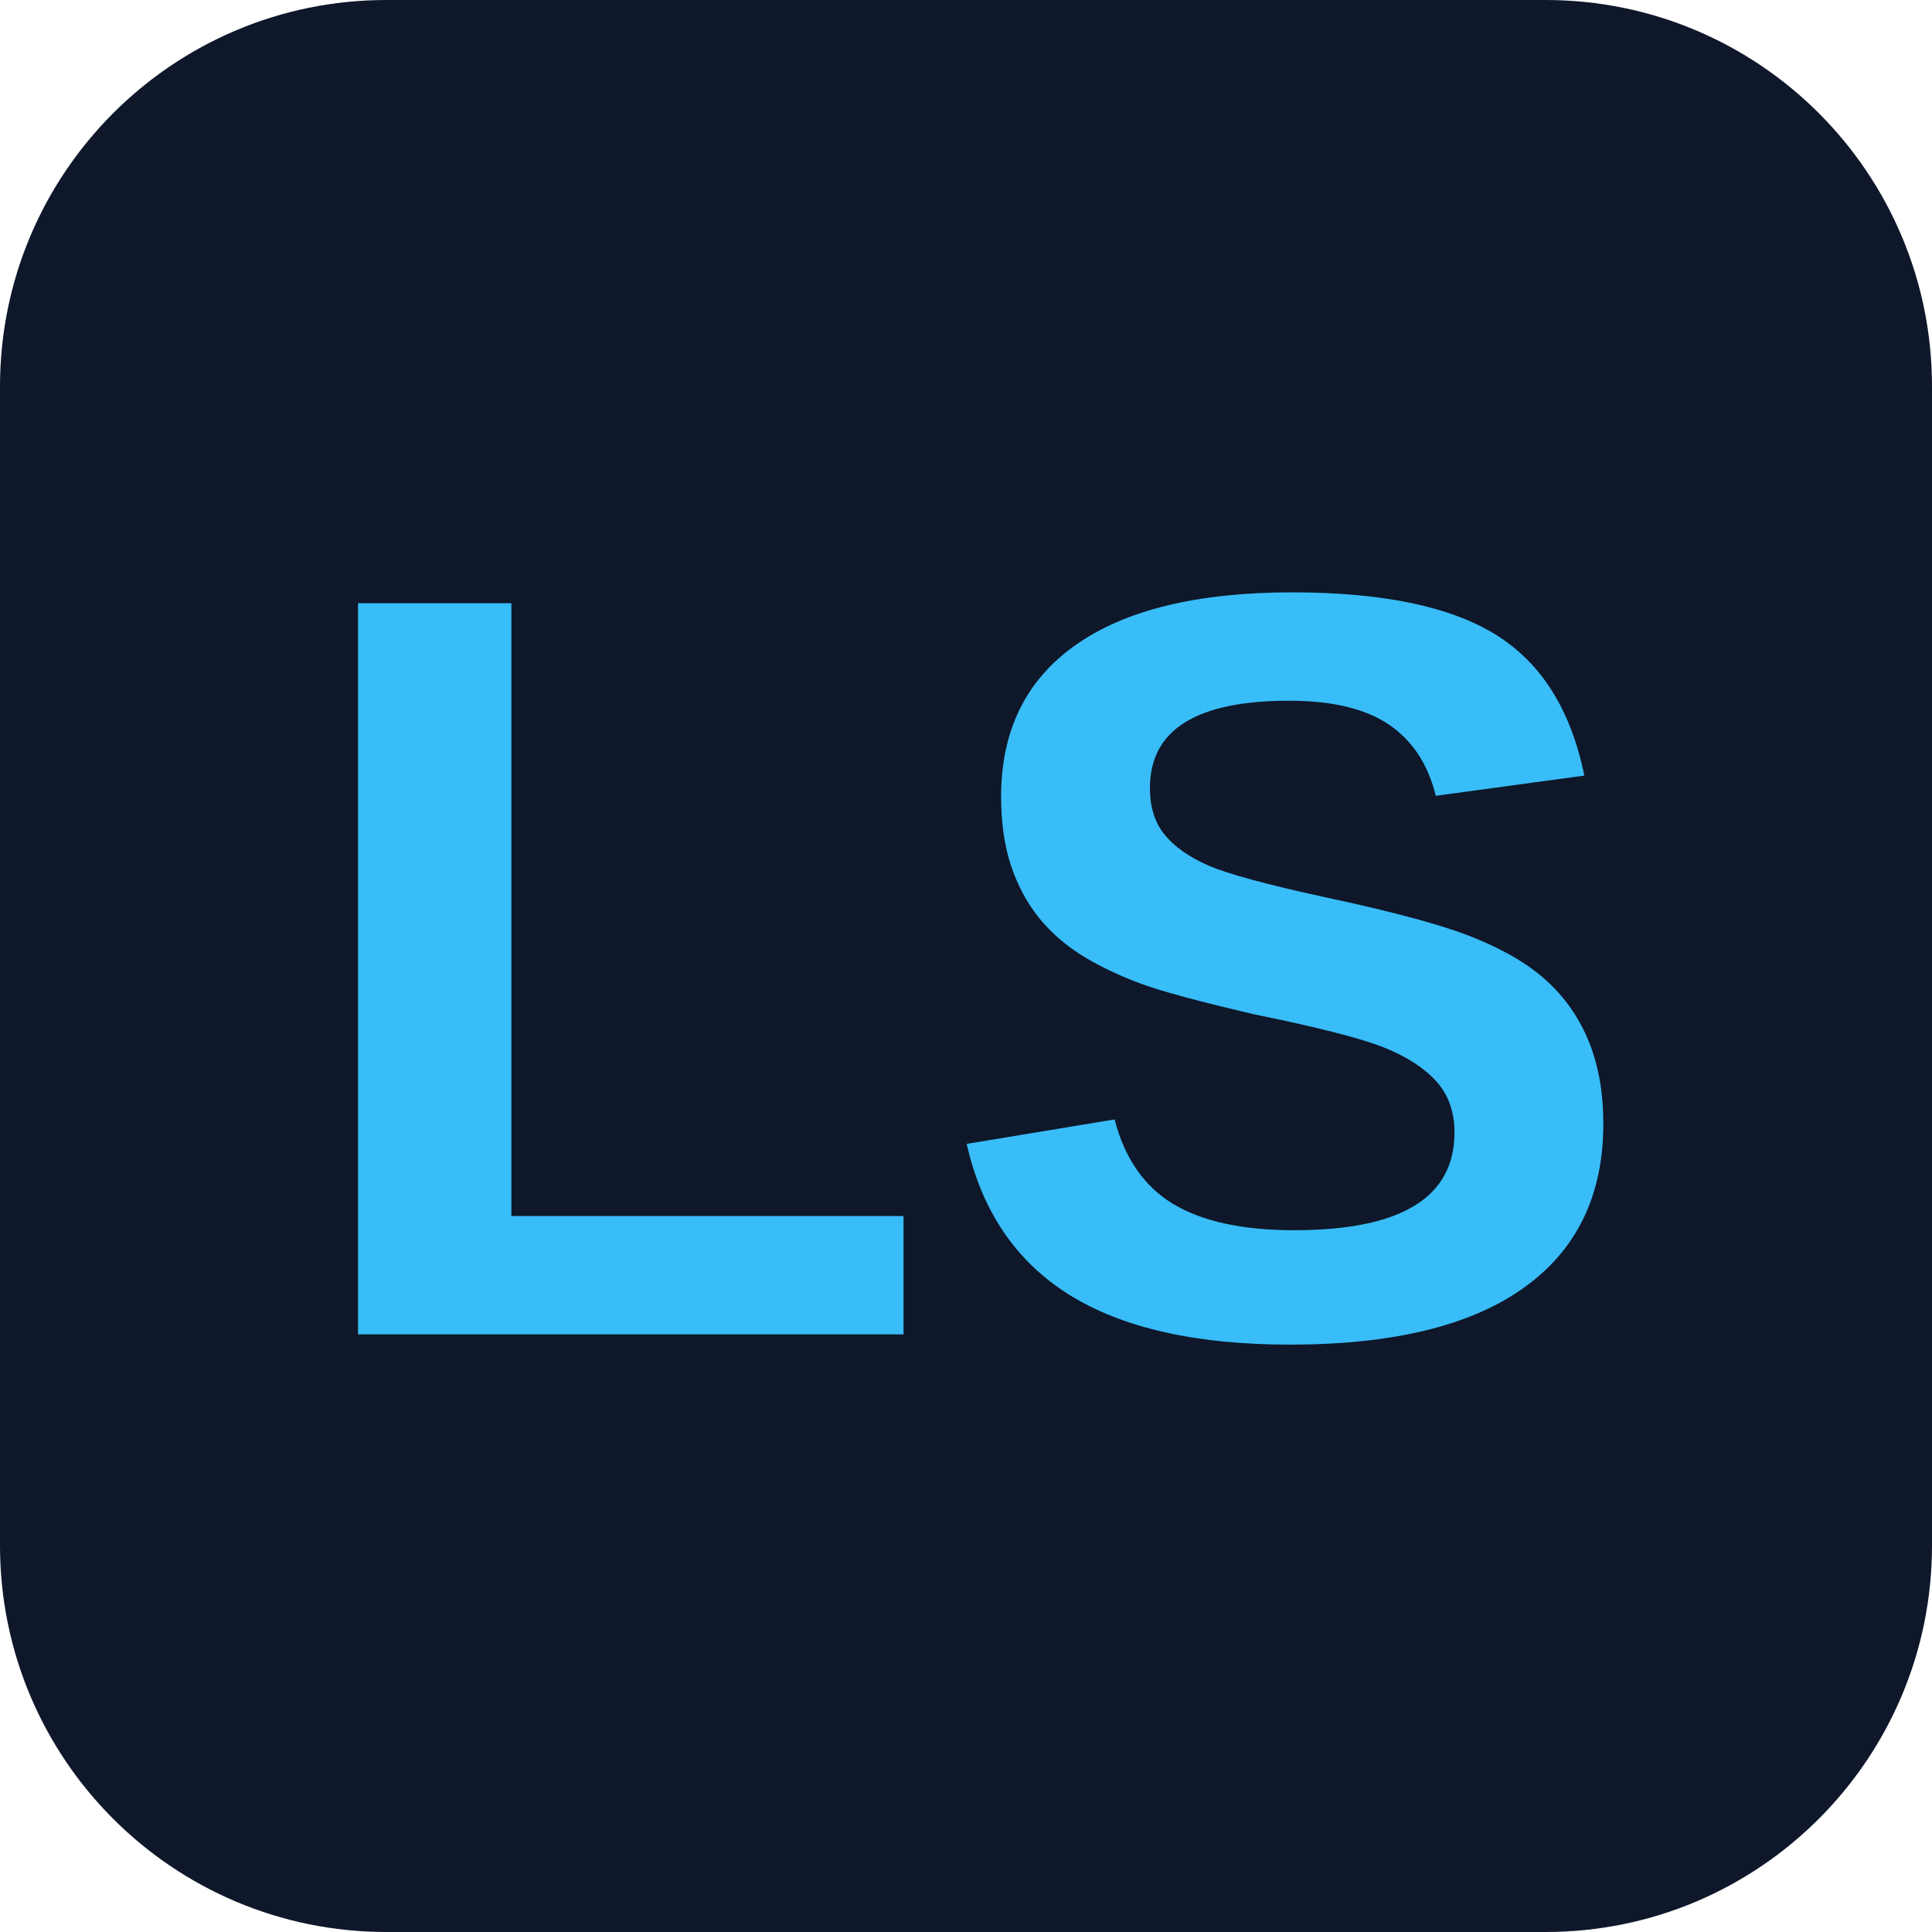
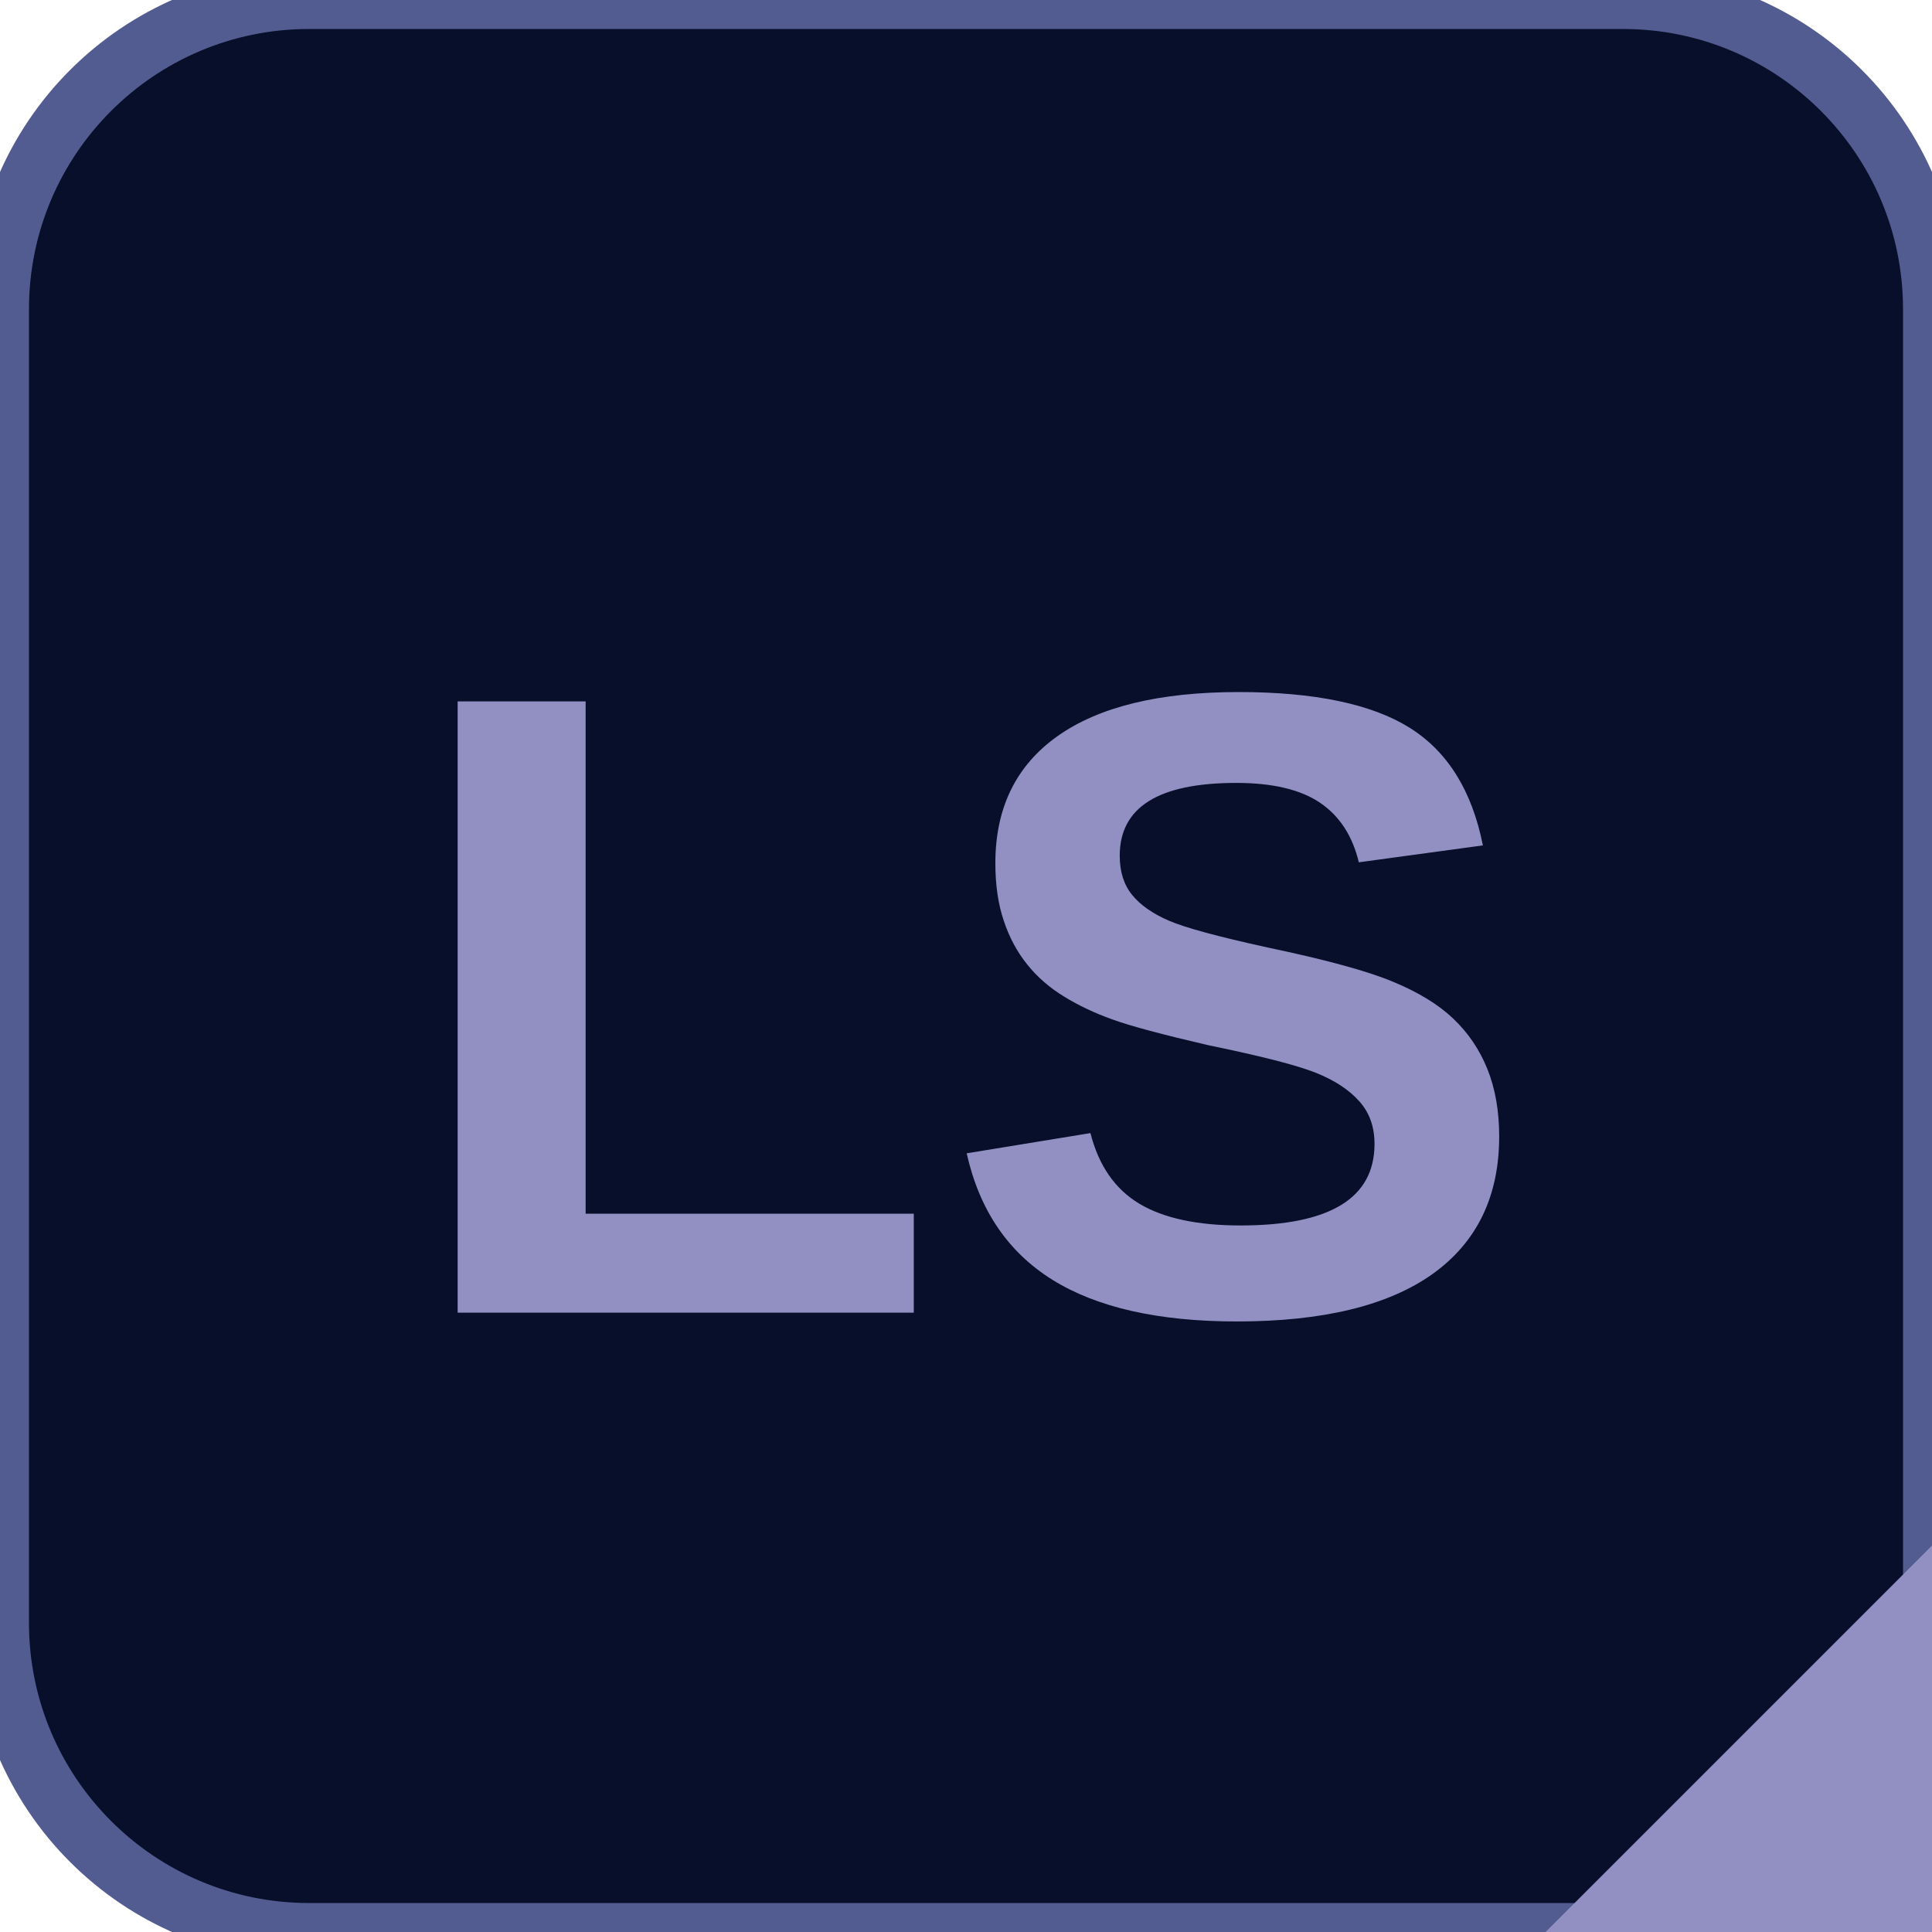
<svg xmlns="http://www.w3.org/2000/svg" viewBox="0 0 100 100">
-   <rect width="100" height="100" rx="20" fill="#0f172a" />
-   <text x="50" y="50" font-family="Arial, sans-serif" font-weight="bold" font-size="55" fill="#38bdf8" text-anchor="middle" dominant-baseline="central">
-     LS
-   </text>
+   <rect width="100" height="100" rx="16" fill="#070f2b" />
+   <rect width="100" height="100" rx="16" fill="none" stroke="#535c91" stroke-width="3" />
+   <polygon points="80,100 100,80 100,100" fill="#9290c3" />
+   <text x="50" y="52" font-family="Arial, sans-serif" font-weight="bold" font-size="46" fill="#9290c3" text-anchor="middle" dominant-baseline="central">LS</text>
</svg>
